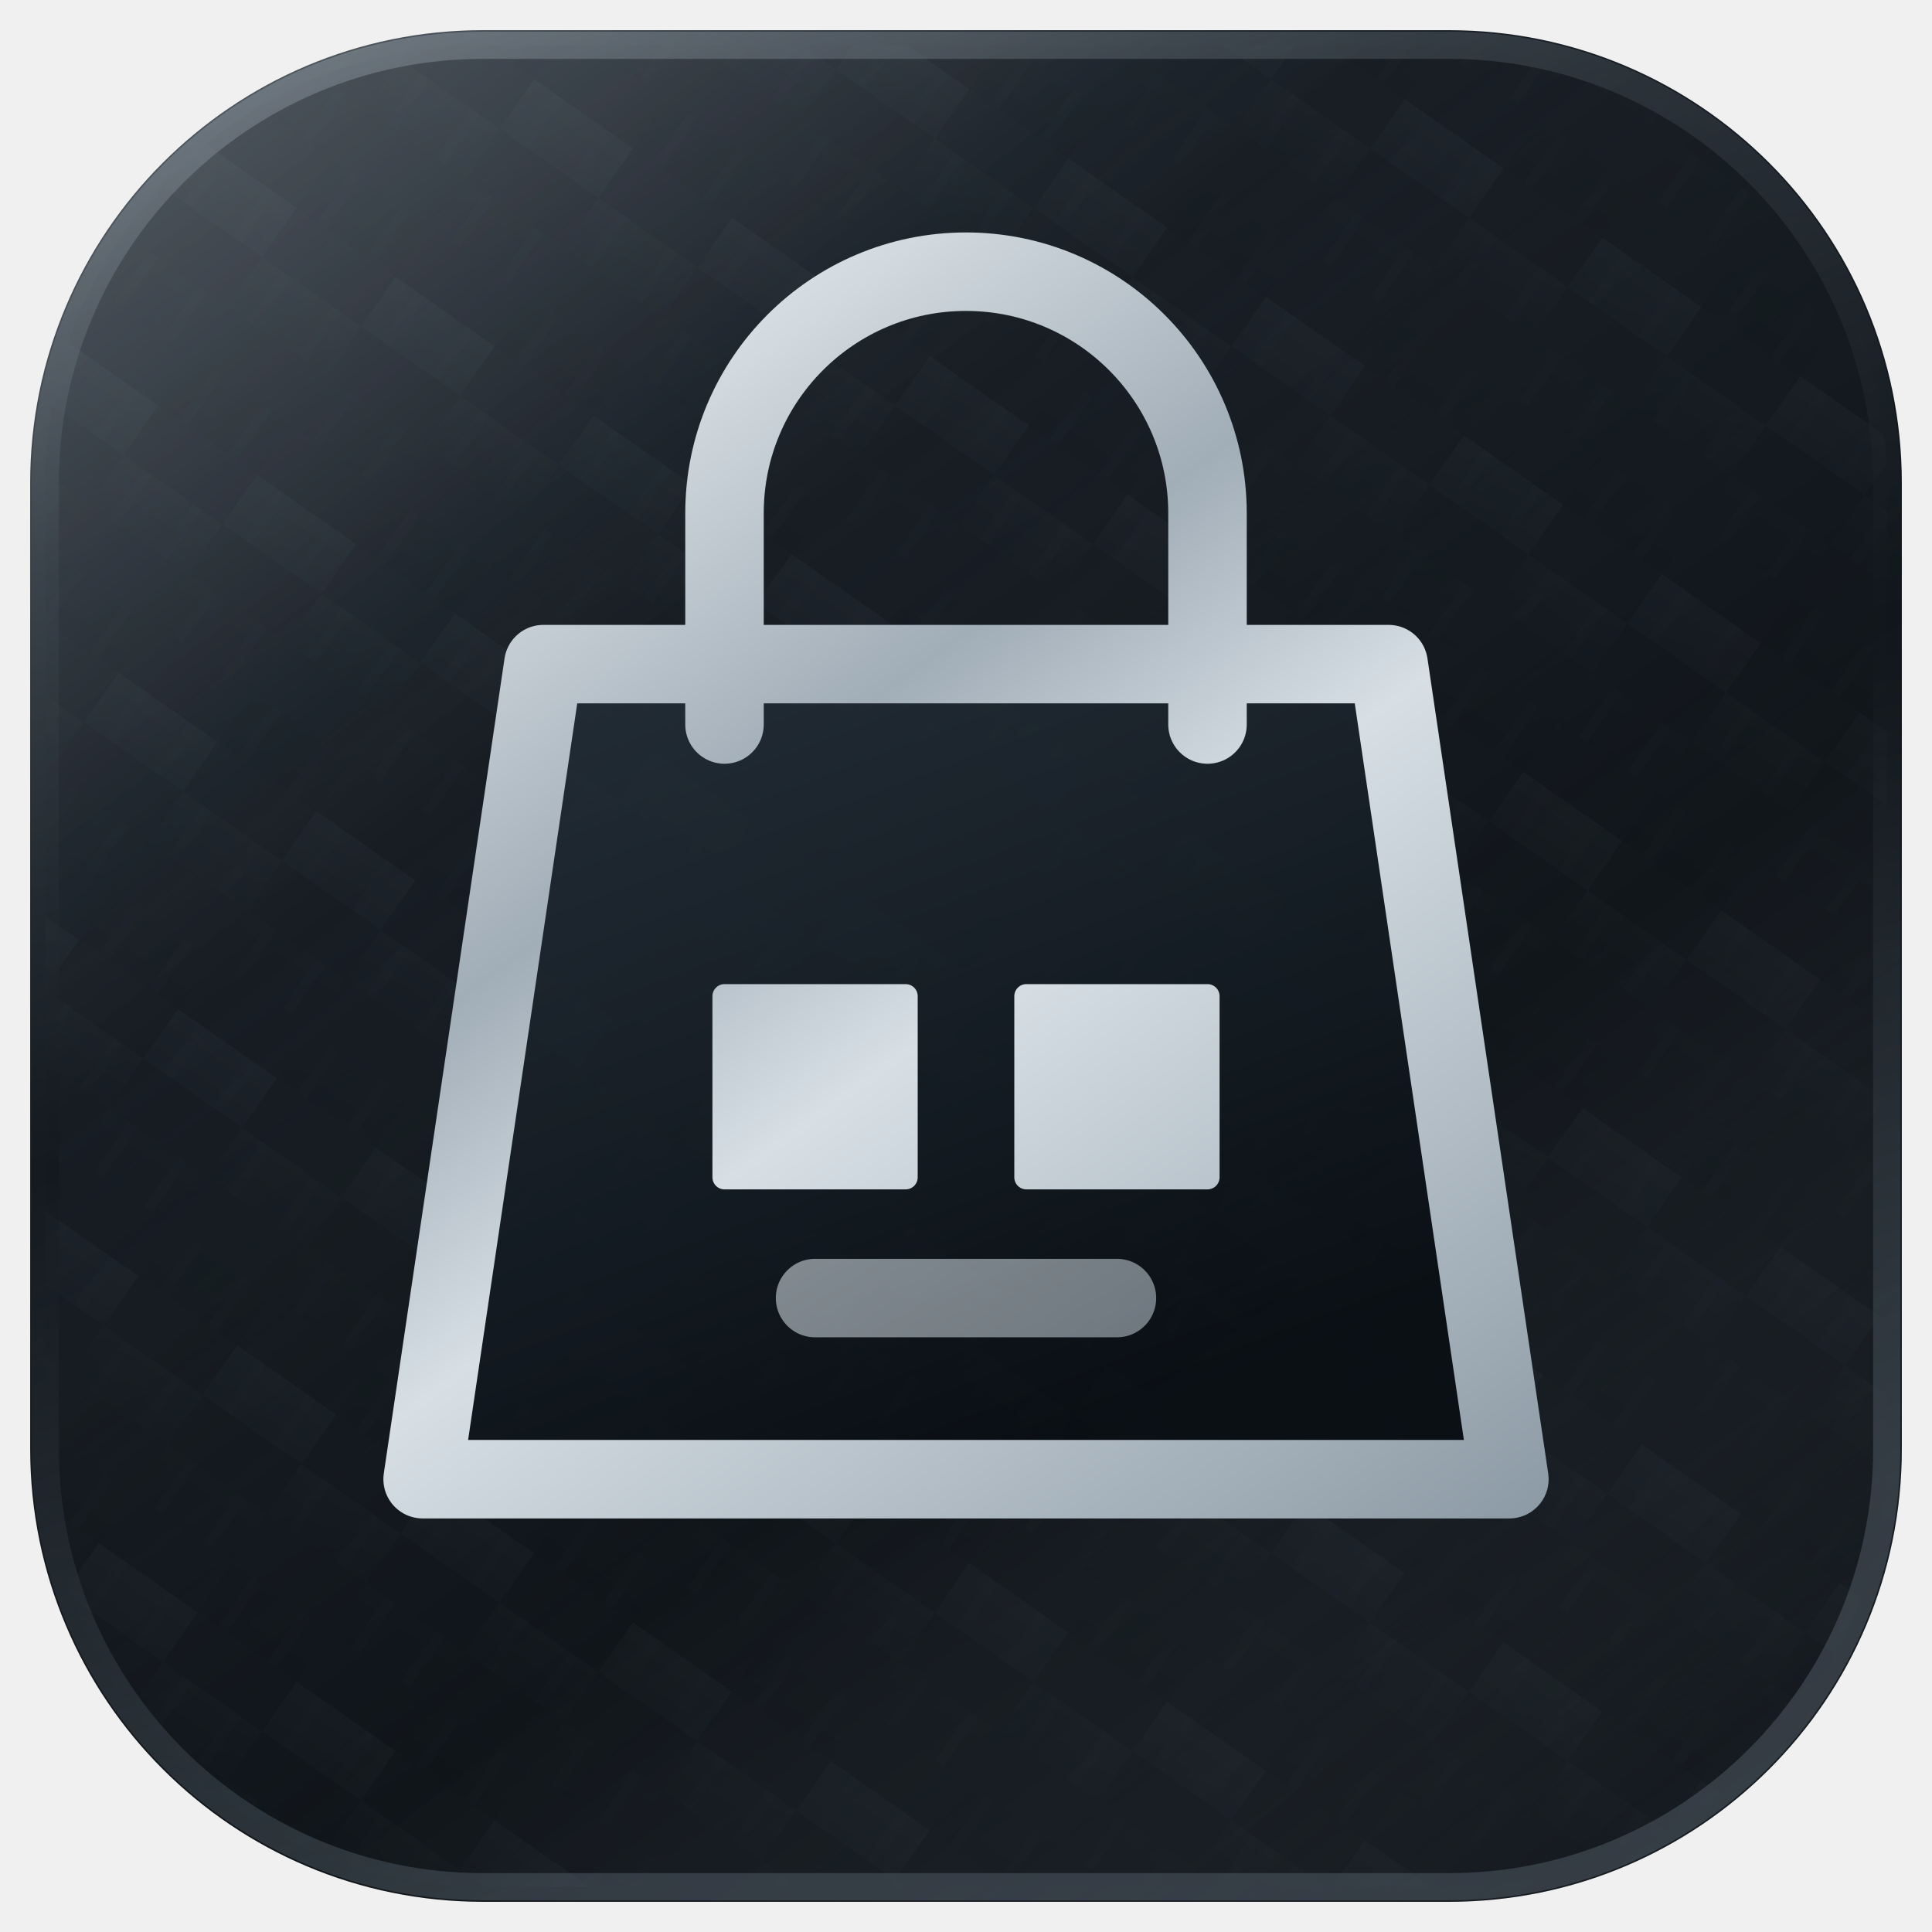
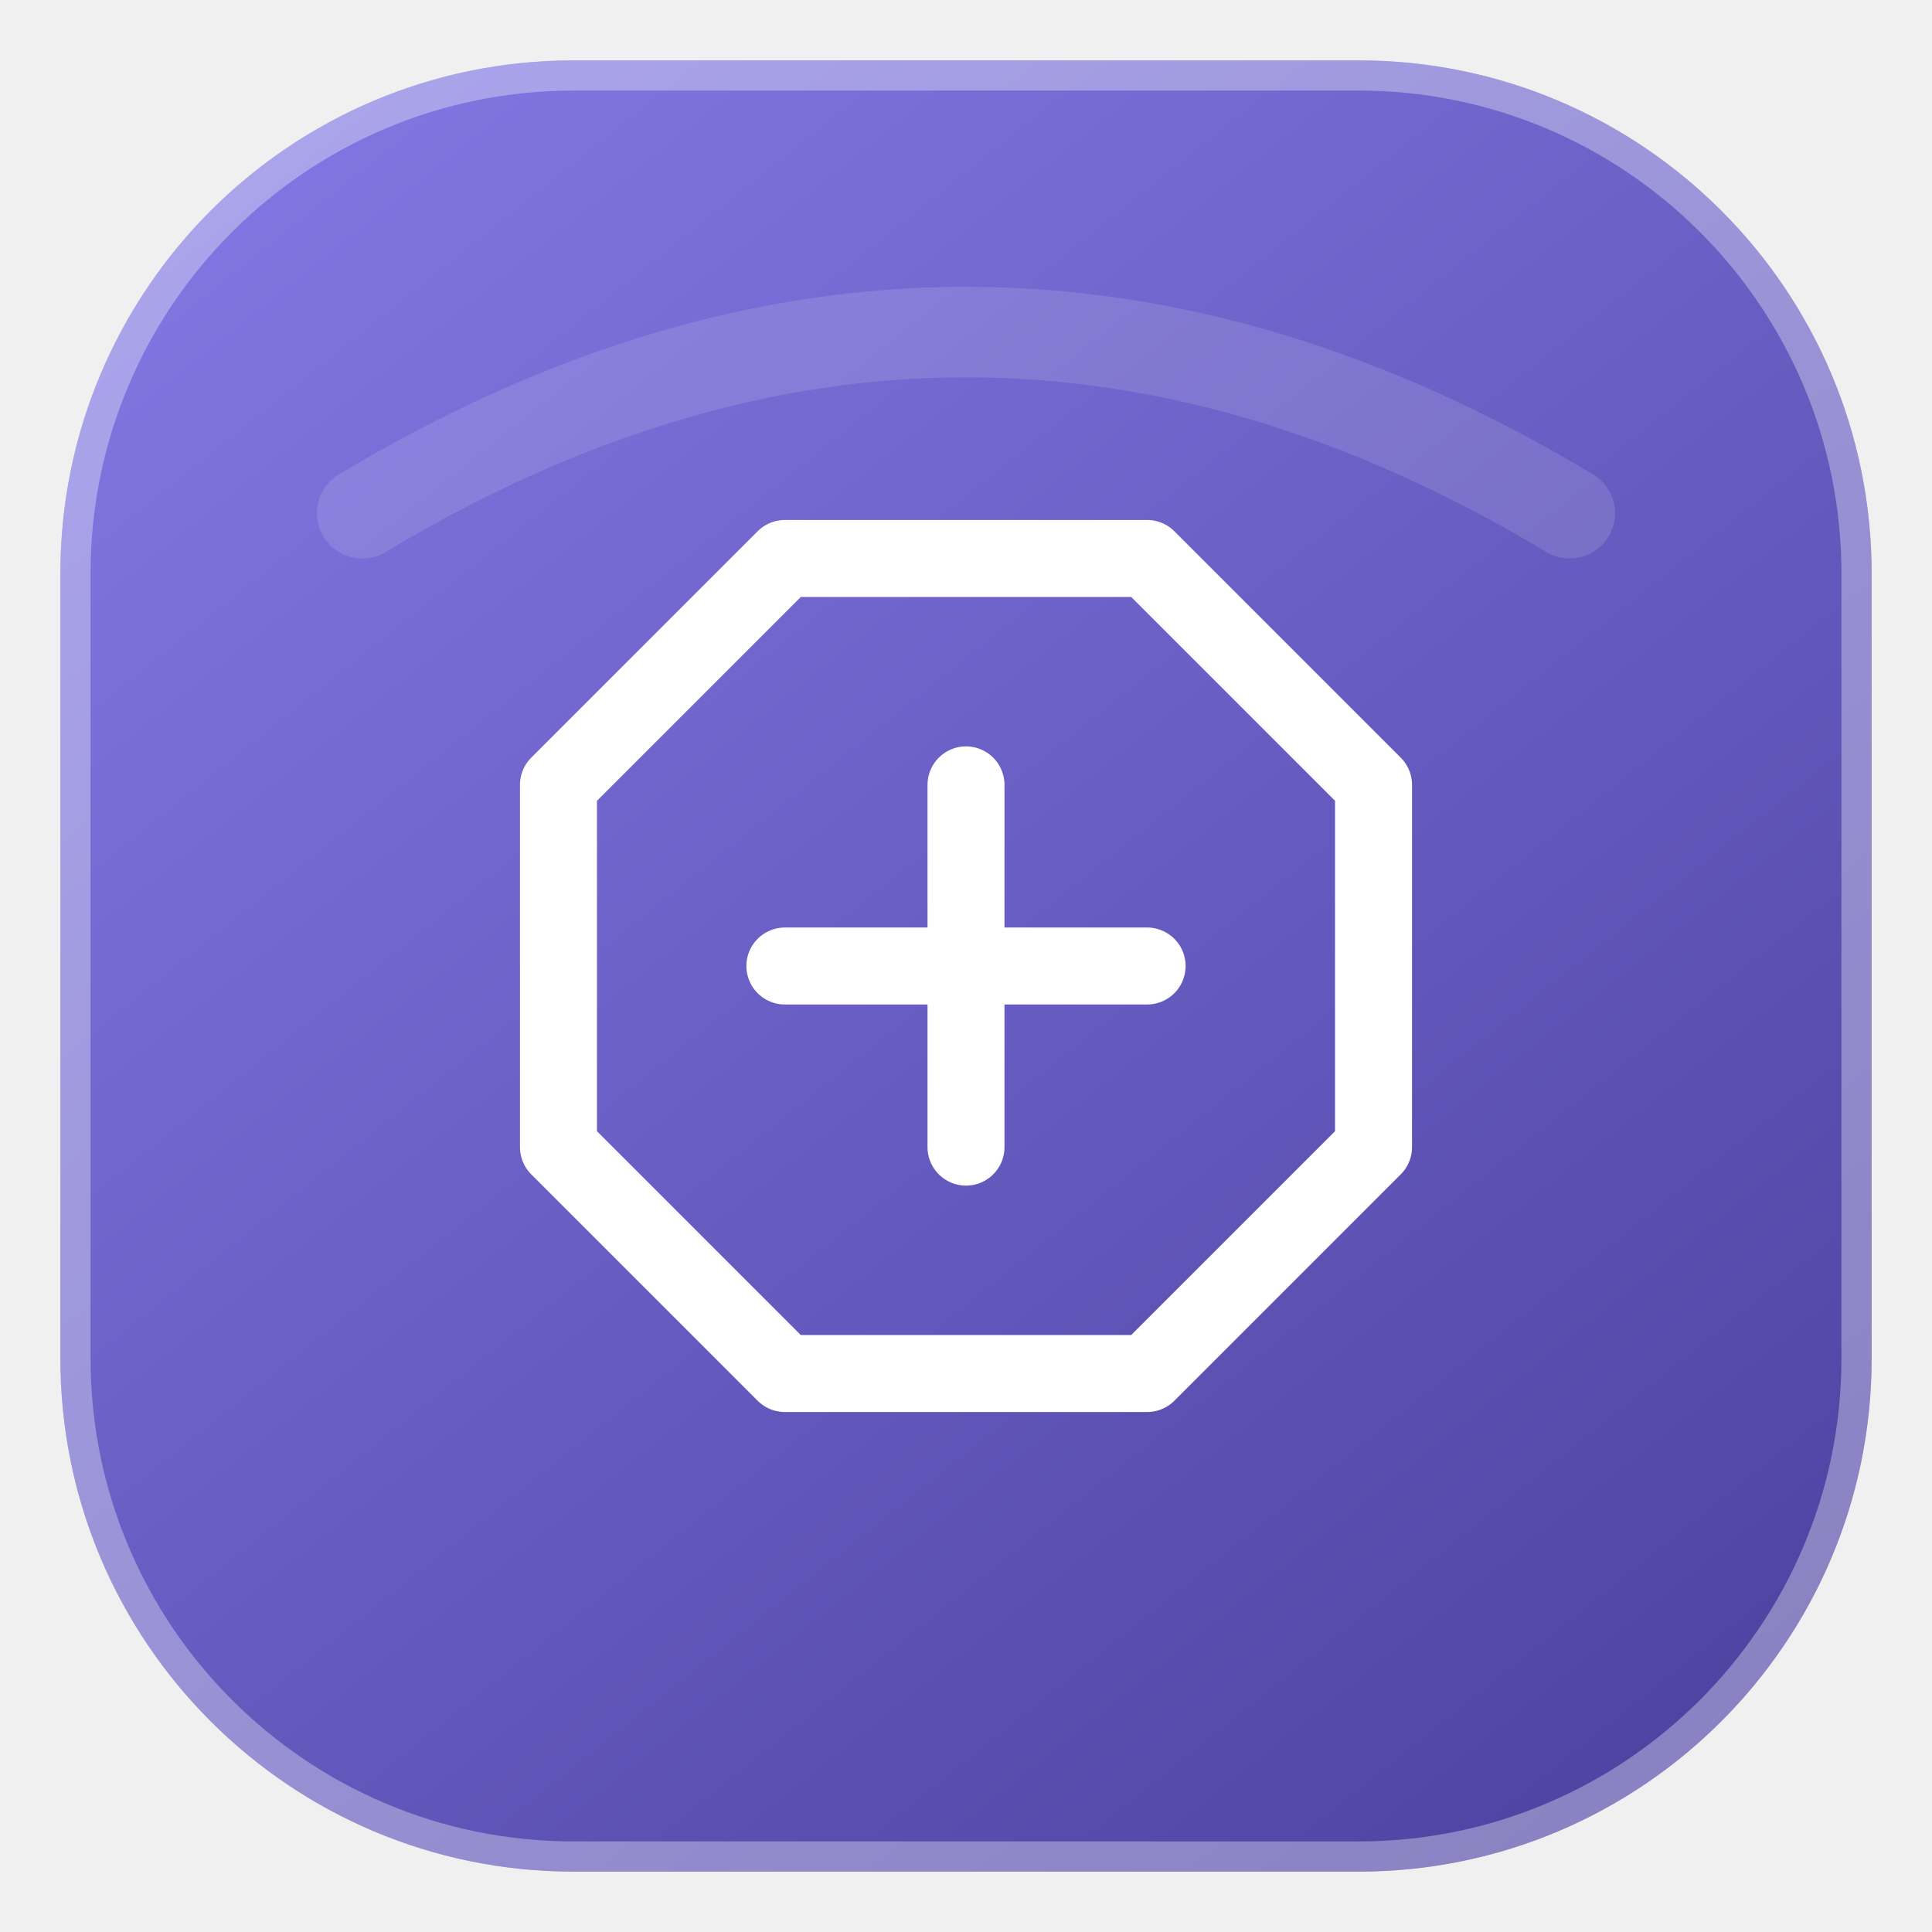
- <svg xmlns="http://www.w3.org/2000/svg" viewBox="0 0 64 64" role="img" aria-labelledby="title">
+ <svg xmlns="http://www.w3.org/2000/svg" viewBox="0 0 64 64">
  <defs>
-     <linearGradient id="carbon" x1="8" y1="2" x2="53" y2="64" gradientUnits="userSpaceOnUse">
-       <stop stop-color="#3c444c" />
-       <stop offset=".23" stop-color="#1b2229" />
-       <stop offset=".65" stop-color="#090d11" />
-       <stop offset="1" stop-color="#20272e" />
-     </linearGradient>
-     <linearGradient id="yarn" x2="0" y2="1">
-       <stop stop-color="#404a53" />
-       <stop offset=".45" stop-color="#161d24" />
-       <stop offset="1" stop-color="#090d12" />
-     </linearGradient>
-     <pattern id="weave" width="8" height="8" patternUnits="userSpaceOnUse" patternTransform="rotate(35)">
-       <path fill="#10161c" d="M0 0h8v8H0z" />
-       <path fill="url(#yarn)" d="M0 0h4v2H0zM4 2h4v2H4zM0 4h4v2H0zM4 6h4v2H4z" />
-       <path d="M1 0v2m2-2v2m2 0v2m2-2v2M1 4v2m2-2v2m2 0v2m2-2v2" stroke="#87949f" stroke-opacity=".12" stroke-width=".35" />
-     </pattern>
-     <linearGradient id="sheen" x2=".8" y2="1">
-       <stop stop-color="#e5edf2" stop-opacity=".15" />
-       <stop offset=".36" stop-color="#c7d3dd" stop-opacity="0" />
-       <stop offset=".65" stop-color="#6d7b88" stop-opacity=".06" />
-       <stop offset="1" stop-color="#000000" stop-opacity=".24" />
-     </linearGradient>
-     <linearGradient id="rim" x2=".3" y2="1">
-       <stop stop-color="#a4afb8" />
-       <stop offset=".25" stop-color="#414a52" />
-       <stop offset=".56" stop-color="#10161b" />
-       <stop offset="1" stop-color="#59656f" />
-     </linearGradient>
-     <linearGradient id="metal" x1="15" y1="11" x2="46" y2="54" gradientUnits="userSpaceOnUse">
-       <stop stop-color="#edf2f5" />
-       <stop offset=".34" stop-color="#a1adb7" />
-       <stop offset=".53" stop-color="#d7dfe5" />
-       <stop offset="1" stop-color="#8c9aa5" />
-     </linearGradient>
-     <linearGradient id="inset" x2=".5" y2="1">
-       <stop stop-color="#26313b" stop-opacity=".85" />
-       <stop offset="1" stop-color="#090e13" stop-opacity=".9" />
+     <linearGradient id="g" x2=".8" y2="1">
+       <stop stop-color="#847be7" />
+       <stop offset="1" stop-color="#5044a3" />
    </linearGradient>
  </defs>
-   <rect x="1" y="1" width="62" height="62" rx="15" fill="url(#carbon)" />
-   <rect x="1.5" y="1.5" width="61" height="61" rx="14.5" fill="url(#weave)" opacity=".10" />
-   <rect x="1" y="1" width="62" height="62" rx="15" fill="url(#sheen)" />
-   <rect x="1.5" y="1.5" width="61" height="61" rx="14.5" fill="none" stroke="url(#rim)" stroke-opacity=".45" stroke-width=".9" />
-   <g fill="none" stroke="url(#metal)" stroke-width="2.6" stroke-linecap="round" stroke-linejoin="round">
-     <path d="M18 22h28l4 27H14Z" fill="url(#inset)" />
-     <path d="M24 24v-7a8 8 0 0 1 16 0v7" />
-     <path d="M24 33h6v6h-6Zm10 0h6v6h-6Z" fill="url(#metal)" stroke-width=".8" />
-     <path d="M27 43h10" stroke-opacity=".6" />
+   <rect x="2" y="2" width="60" height="60" rx="17" fill="url(#g)" />
+   <rect x="2.5" y="2.5" width="59" height="59" rx="16.5" fill="none" stroke="#ffffff55" />
+   <path d="M12 17Q32 5 52 17" fill="none" stroke="#ffffff20" stroke-width="3" stroke-linecap="round" />
+   <g transform="translate(14 14) scale(1.5)" fill="none" stroke="#fff" stroke-width="1.7" stroke-linecap="round" stroke-linejoin="round">
+     <path d="M8 3h8l5 5v8l-5 5H8l-5-5V8z" />
+     <path d="M8 12h8M12 8v8" />
  </g>
</svg>
